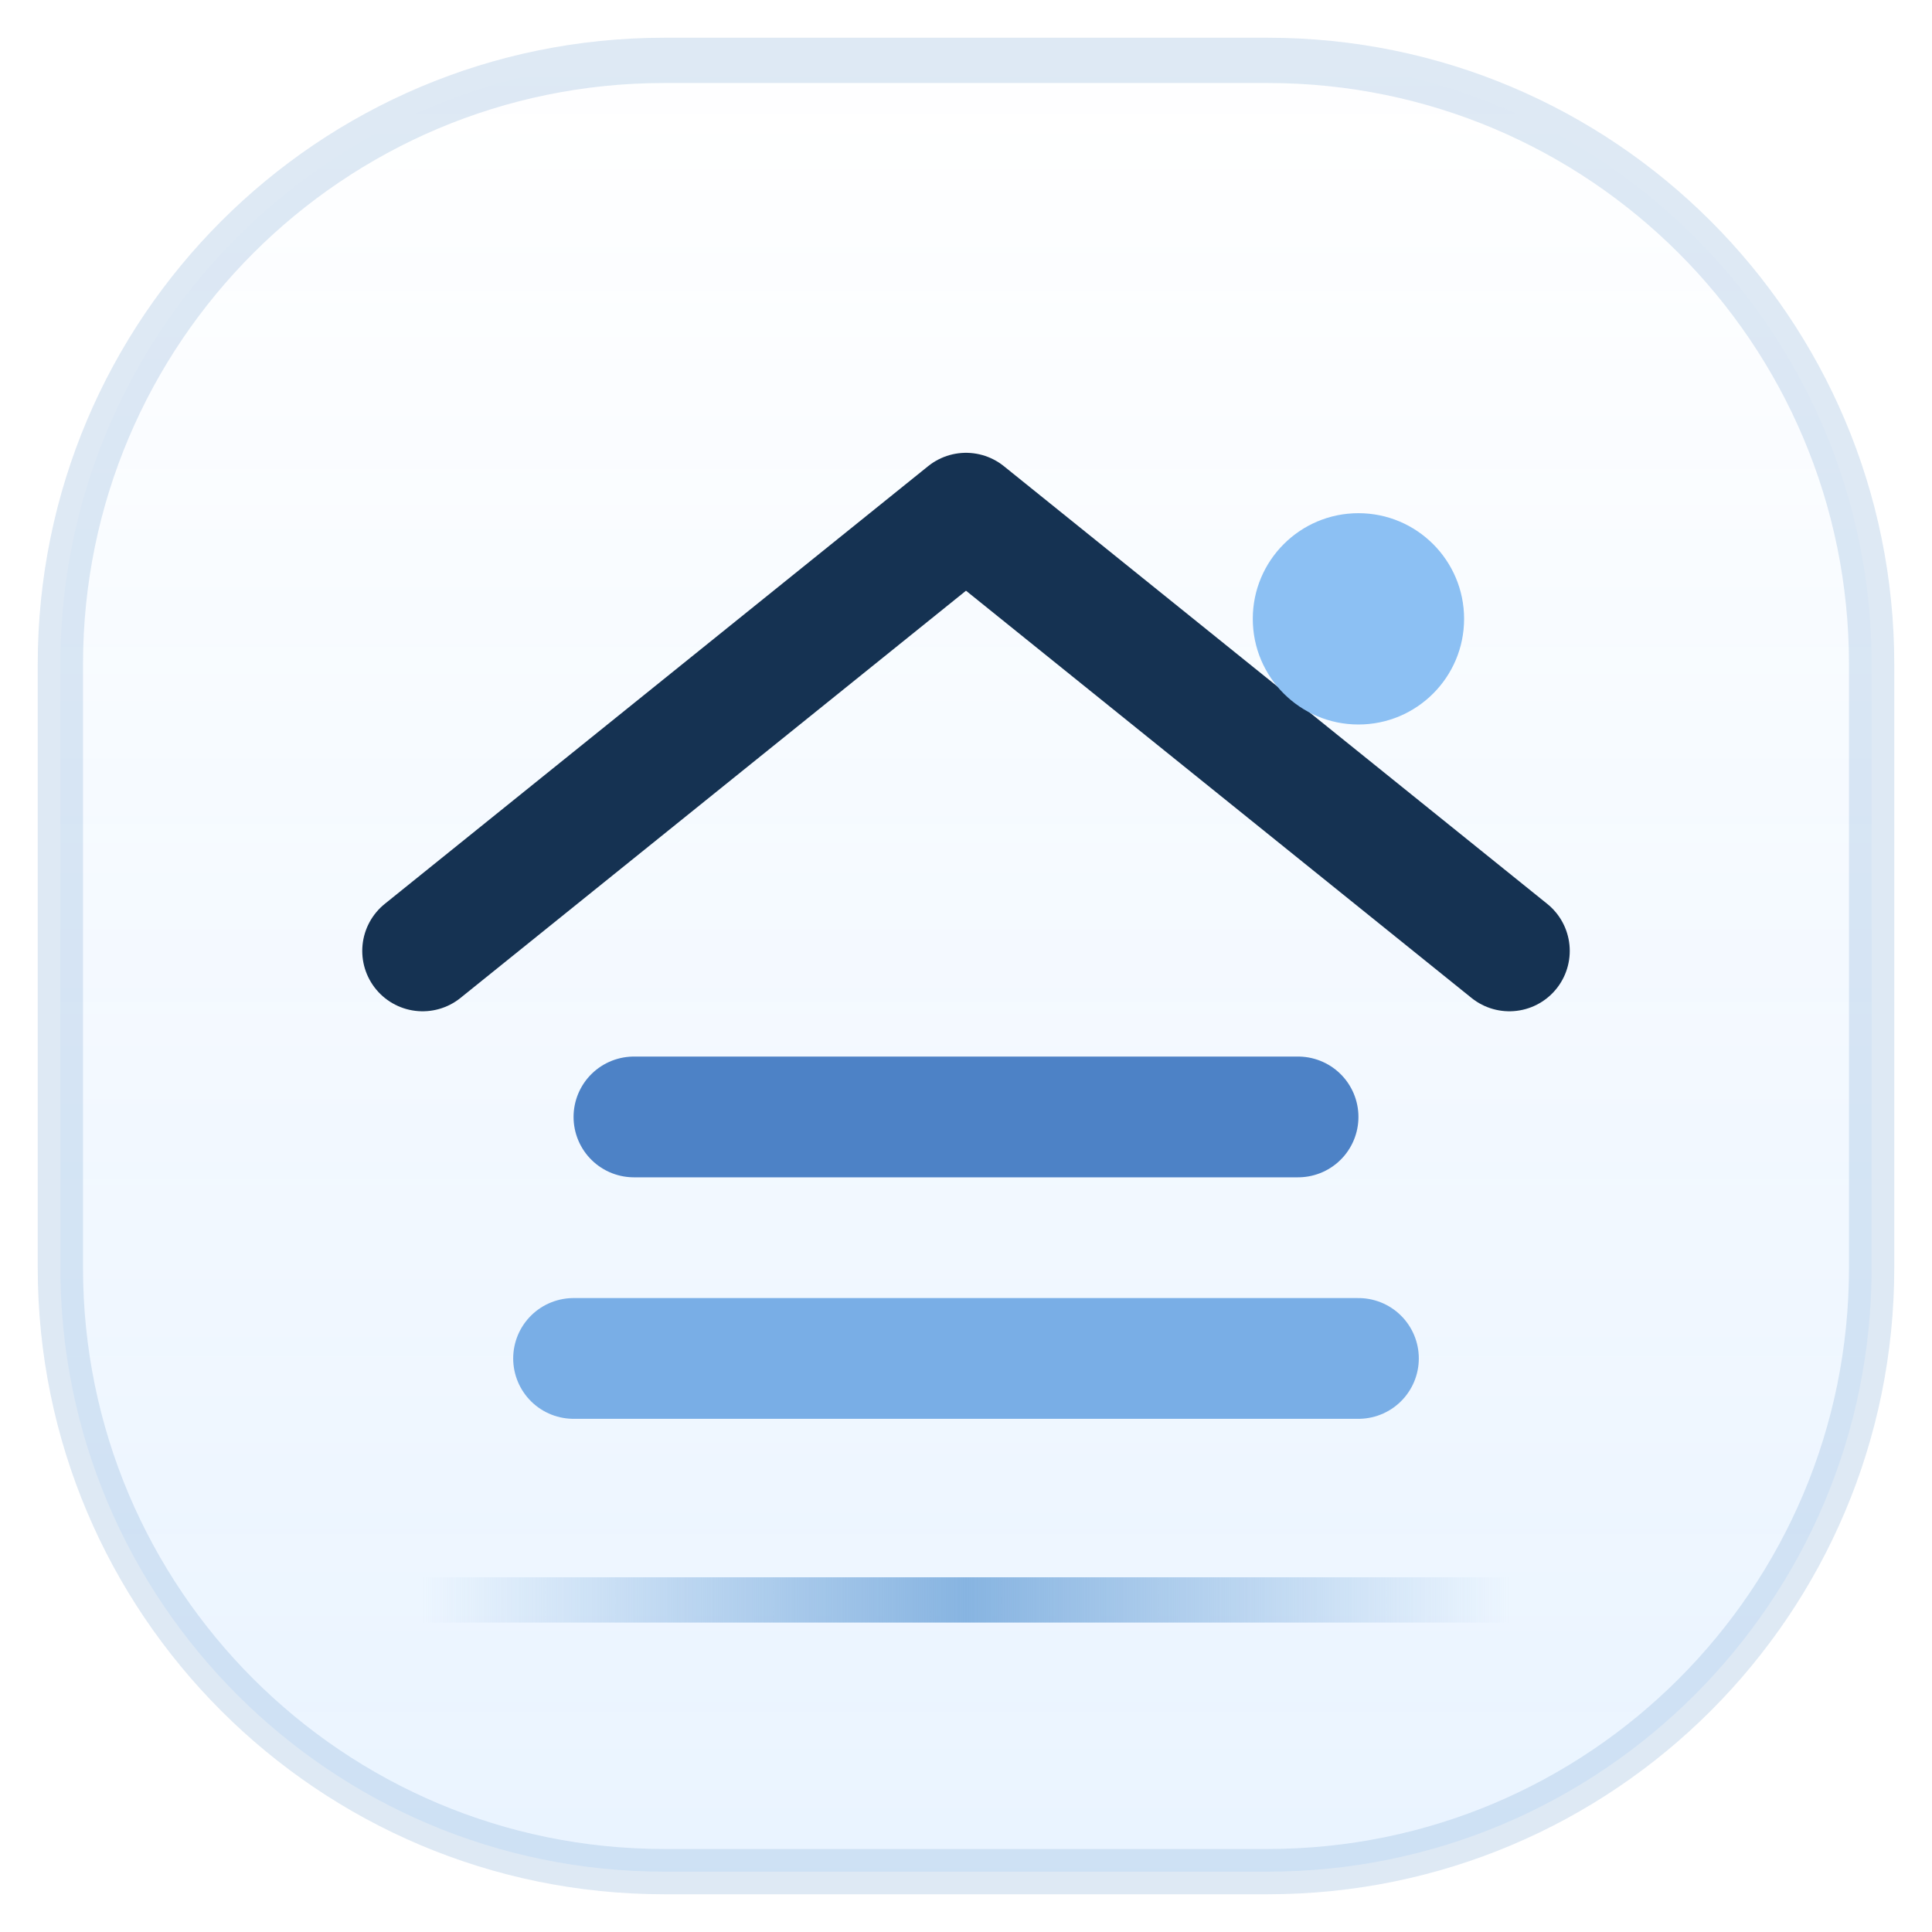
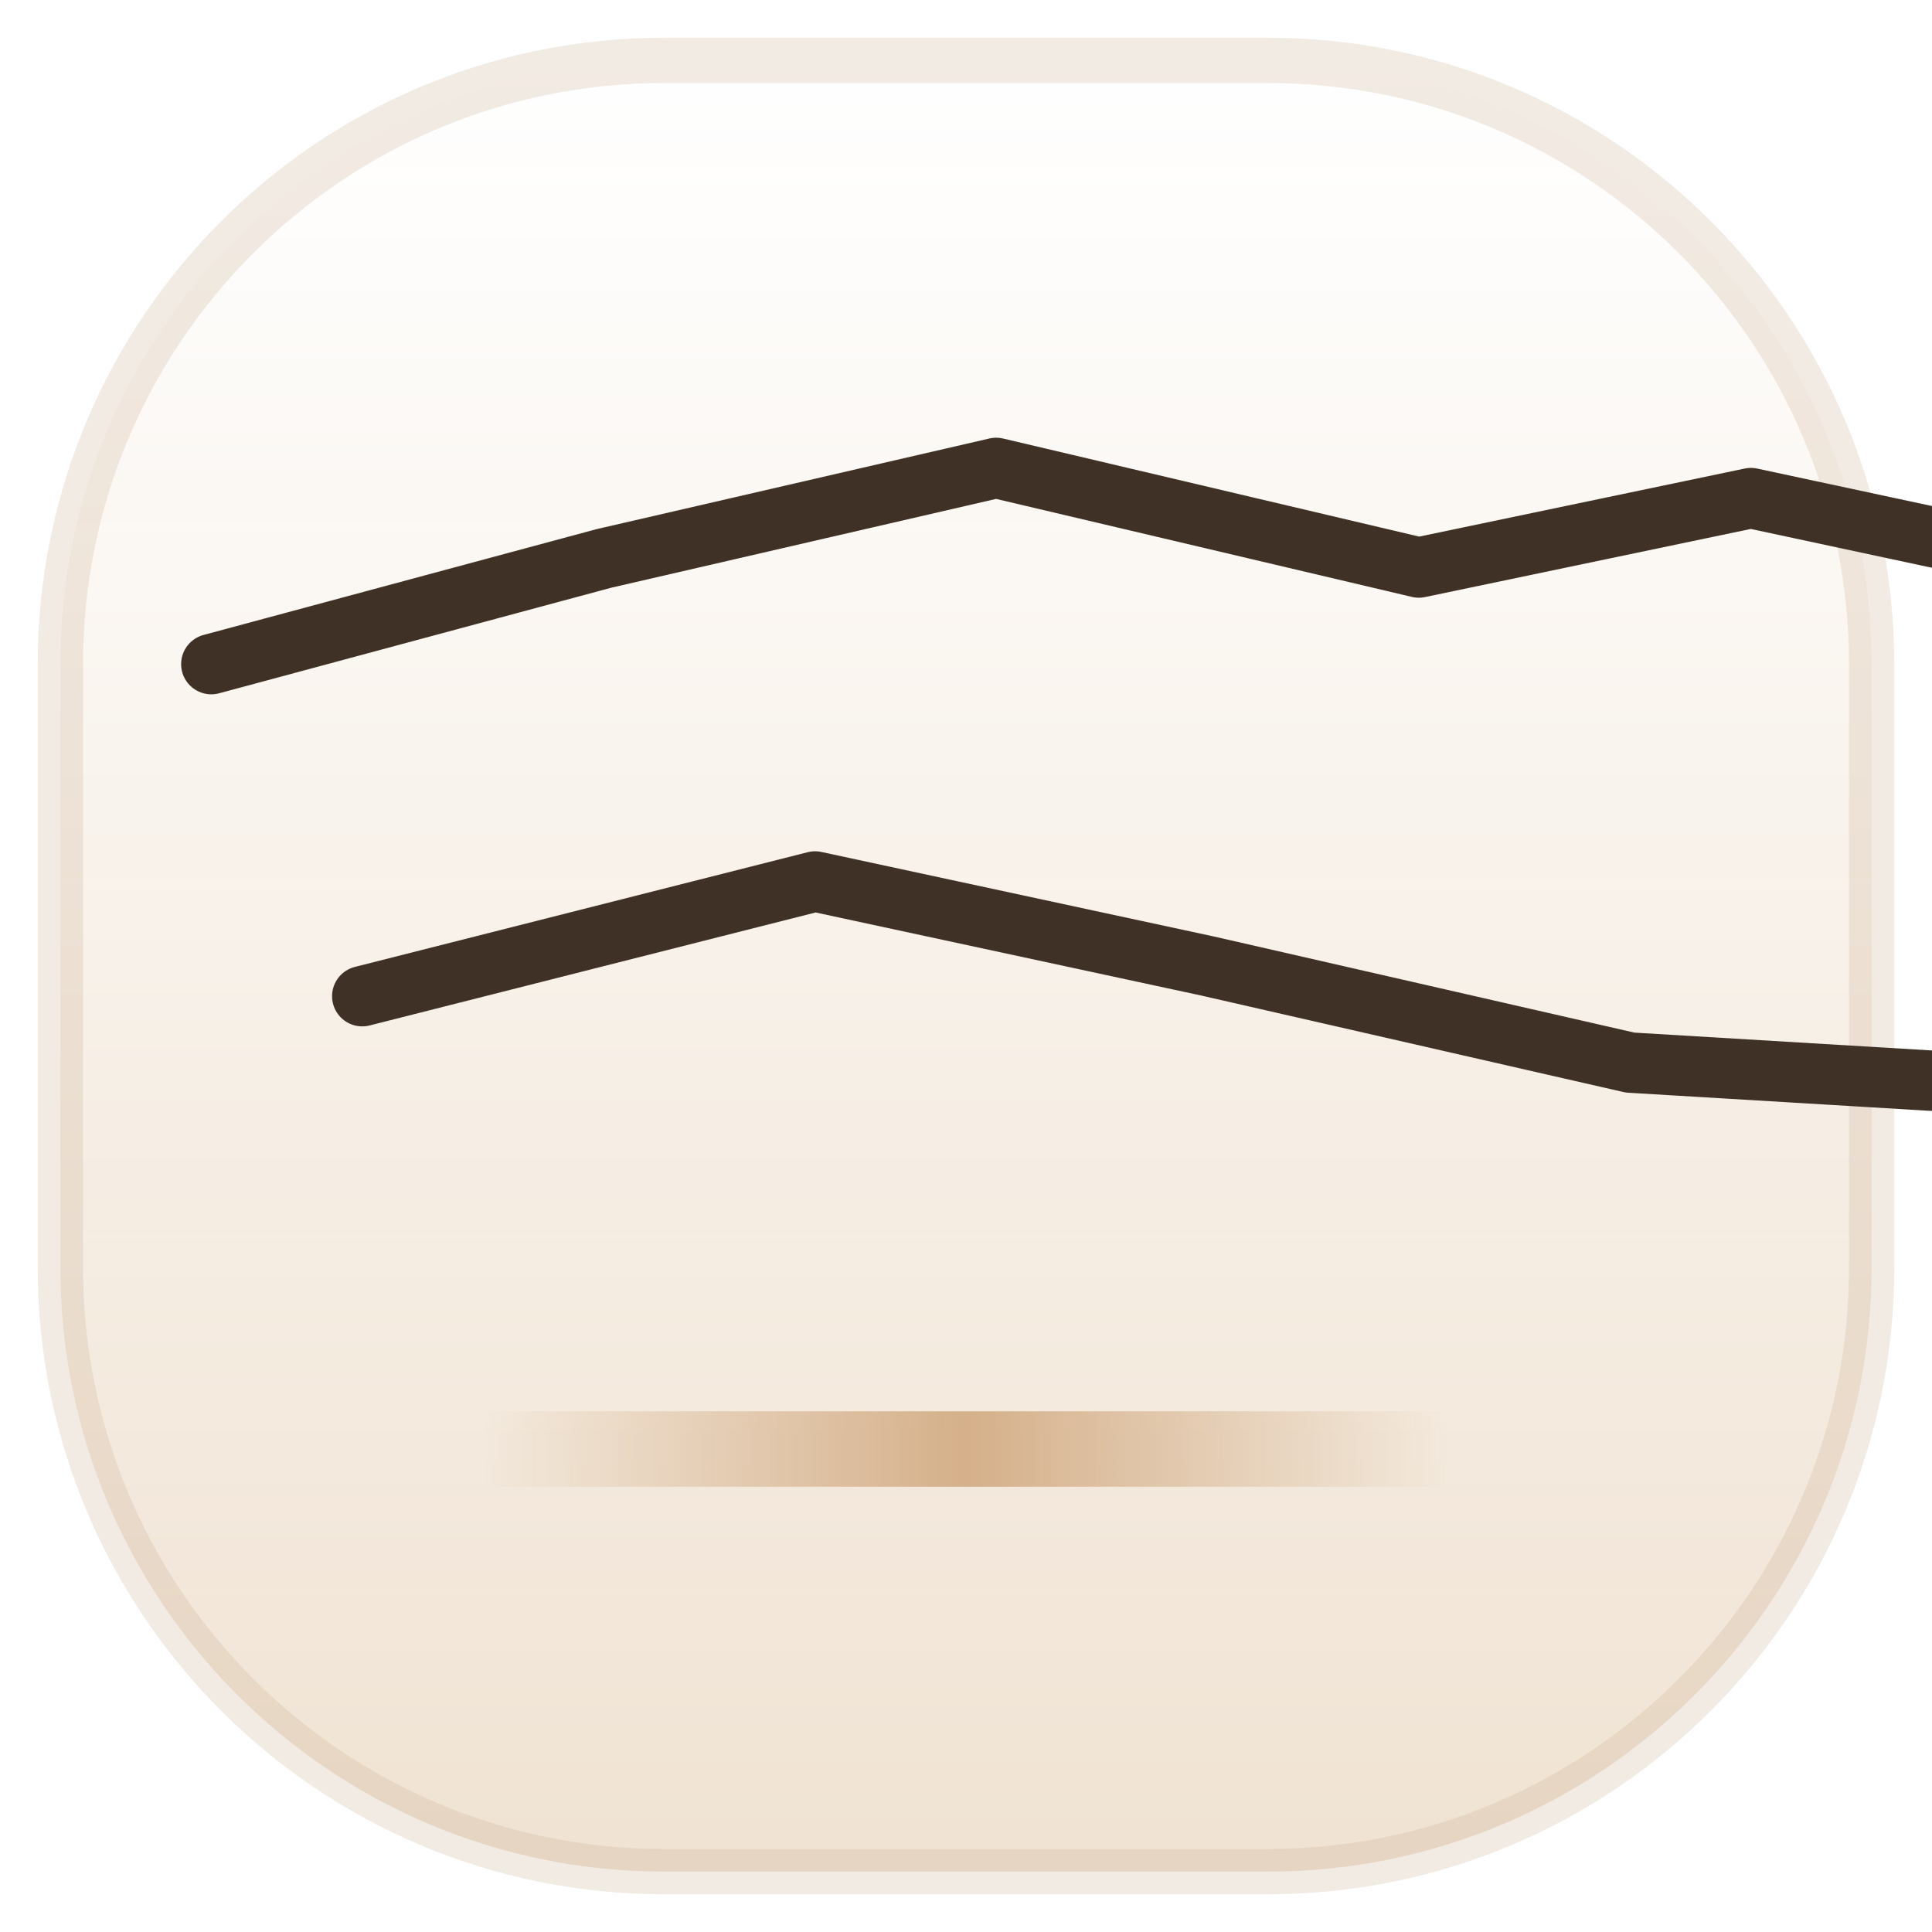
<svg xmlns="http://www.w3.org/2000/svg" viewBox="0 0 64 64" fill="none">
-   <rect x="2" y="2" width="60" height="60" rx="20" fill="url(#bg)" stroke="#6ea0d03a" stroke-width="1.5" />
-   <path d="M14 31.5 32 17l18 14.5" stroke="#153252" stroke-linecap="round" stroke-linejoin="round" stroke-width="4" />
-   <path d="M21 37h22" stroke="#4d82c6" stroke-linecap="round" stroke-width="4" />
-   <path d="M19 45h26" stroke="#79aee6" stroke-linecap="round" stroke-width="4" />
-   <circle cx="45" cy="20.5" r="3.5" fill="#8cc0f3" />
-   <path d="M14 53h36" stroke="url(#shine)" stroke-linecap="round" stroke-width="1.5" />
+   <rect x="2" y="2" width="60" height="60" rx="20" fill="url(#bg)" stroke="#c6aa8b3a" stroke-width="1.5" />
+   <path d="M7 22 20 18.5 33 15.5 47 18.8 58 16.5 72 19.5" stroke="#3f3125" stroke-linecap="round" stroke-linejoin="round" stroke-width="2" />
+   <path d="M12 33 27 29.2 40 32 54 35.2 64 35.8" stroke="#3f3125" stroke-linecap="round" stroke-linejoin="round" stroke-width="2" />
+   <path d="M16 48h32" stroke="url(#shine)" stroke-linecap="round" stroke-width="2.5" />
  <defs>
    <linearGradient id="bg" x1="32" x2="32" y1="2" y2="62" gradientUnits="userSpaceOnUse">
      <stop stop-color="#ffffff" stop-opacity=".96" />
-       <stop offset="1" stop-color="#e8f3ff" stop-opacity=".92" />
+       <stop offset="1" stop-color="#efe1d0" stop-opacity=".94" />
    </linearGradient>
-     <linearGradient id="shine" x1="14" x2="50" y1="53" y2="53" gradientUnits="userSpaceOnUse">
-       <stop stop-color="#87b4e1" stop-opacity="0" />
-       <stop offset=".5" stop-color="#87b4e1" />
-       <stop offset="1" stop-color="#87b4e1" stop-opacity="0" />
+     <linearGradient id="shine" x1="16" x2="48" y1="48" y2="48" gradientUnits="userSpaceOnUse">
+       <stop stop-color="#d5b08a" stop-opacity="0" />
+       <stop offset=".5" stop-color="#d5b08a" />
+       <stop offset="1" stop-color="#d5b08a" stop-opacity="0" />
    </linearGradient>
  </defs>
</svg>
